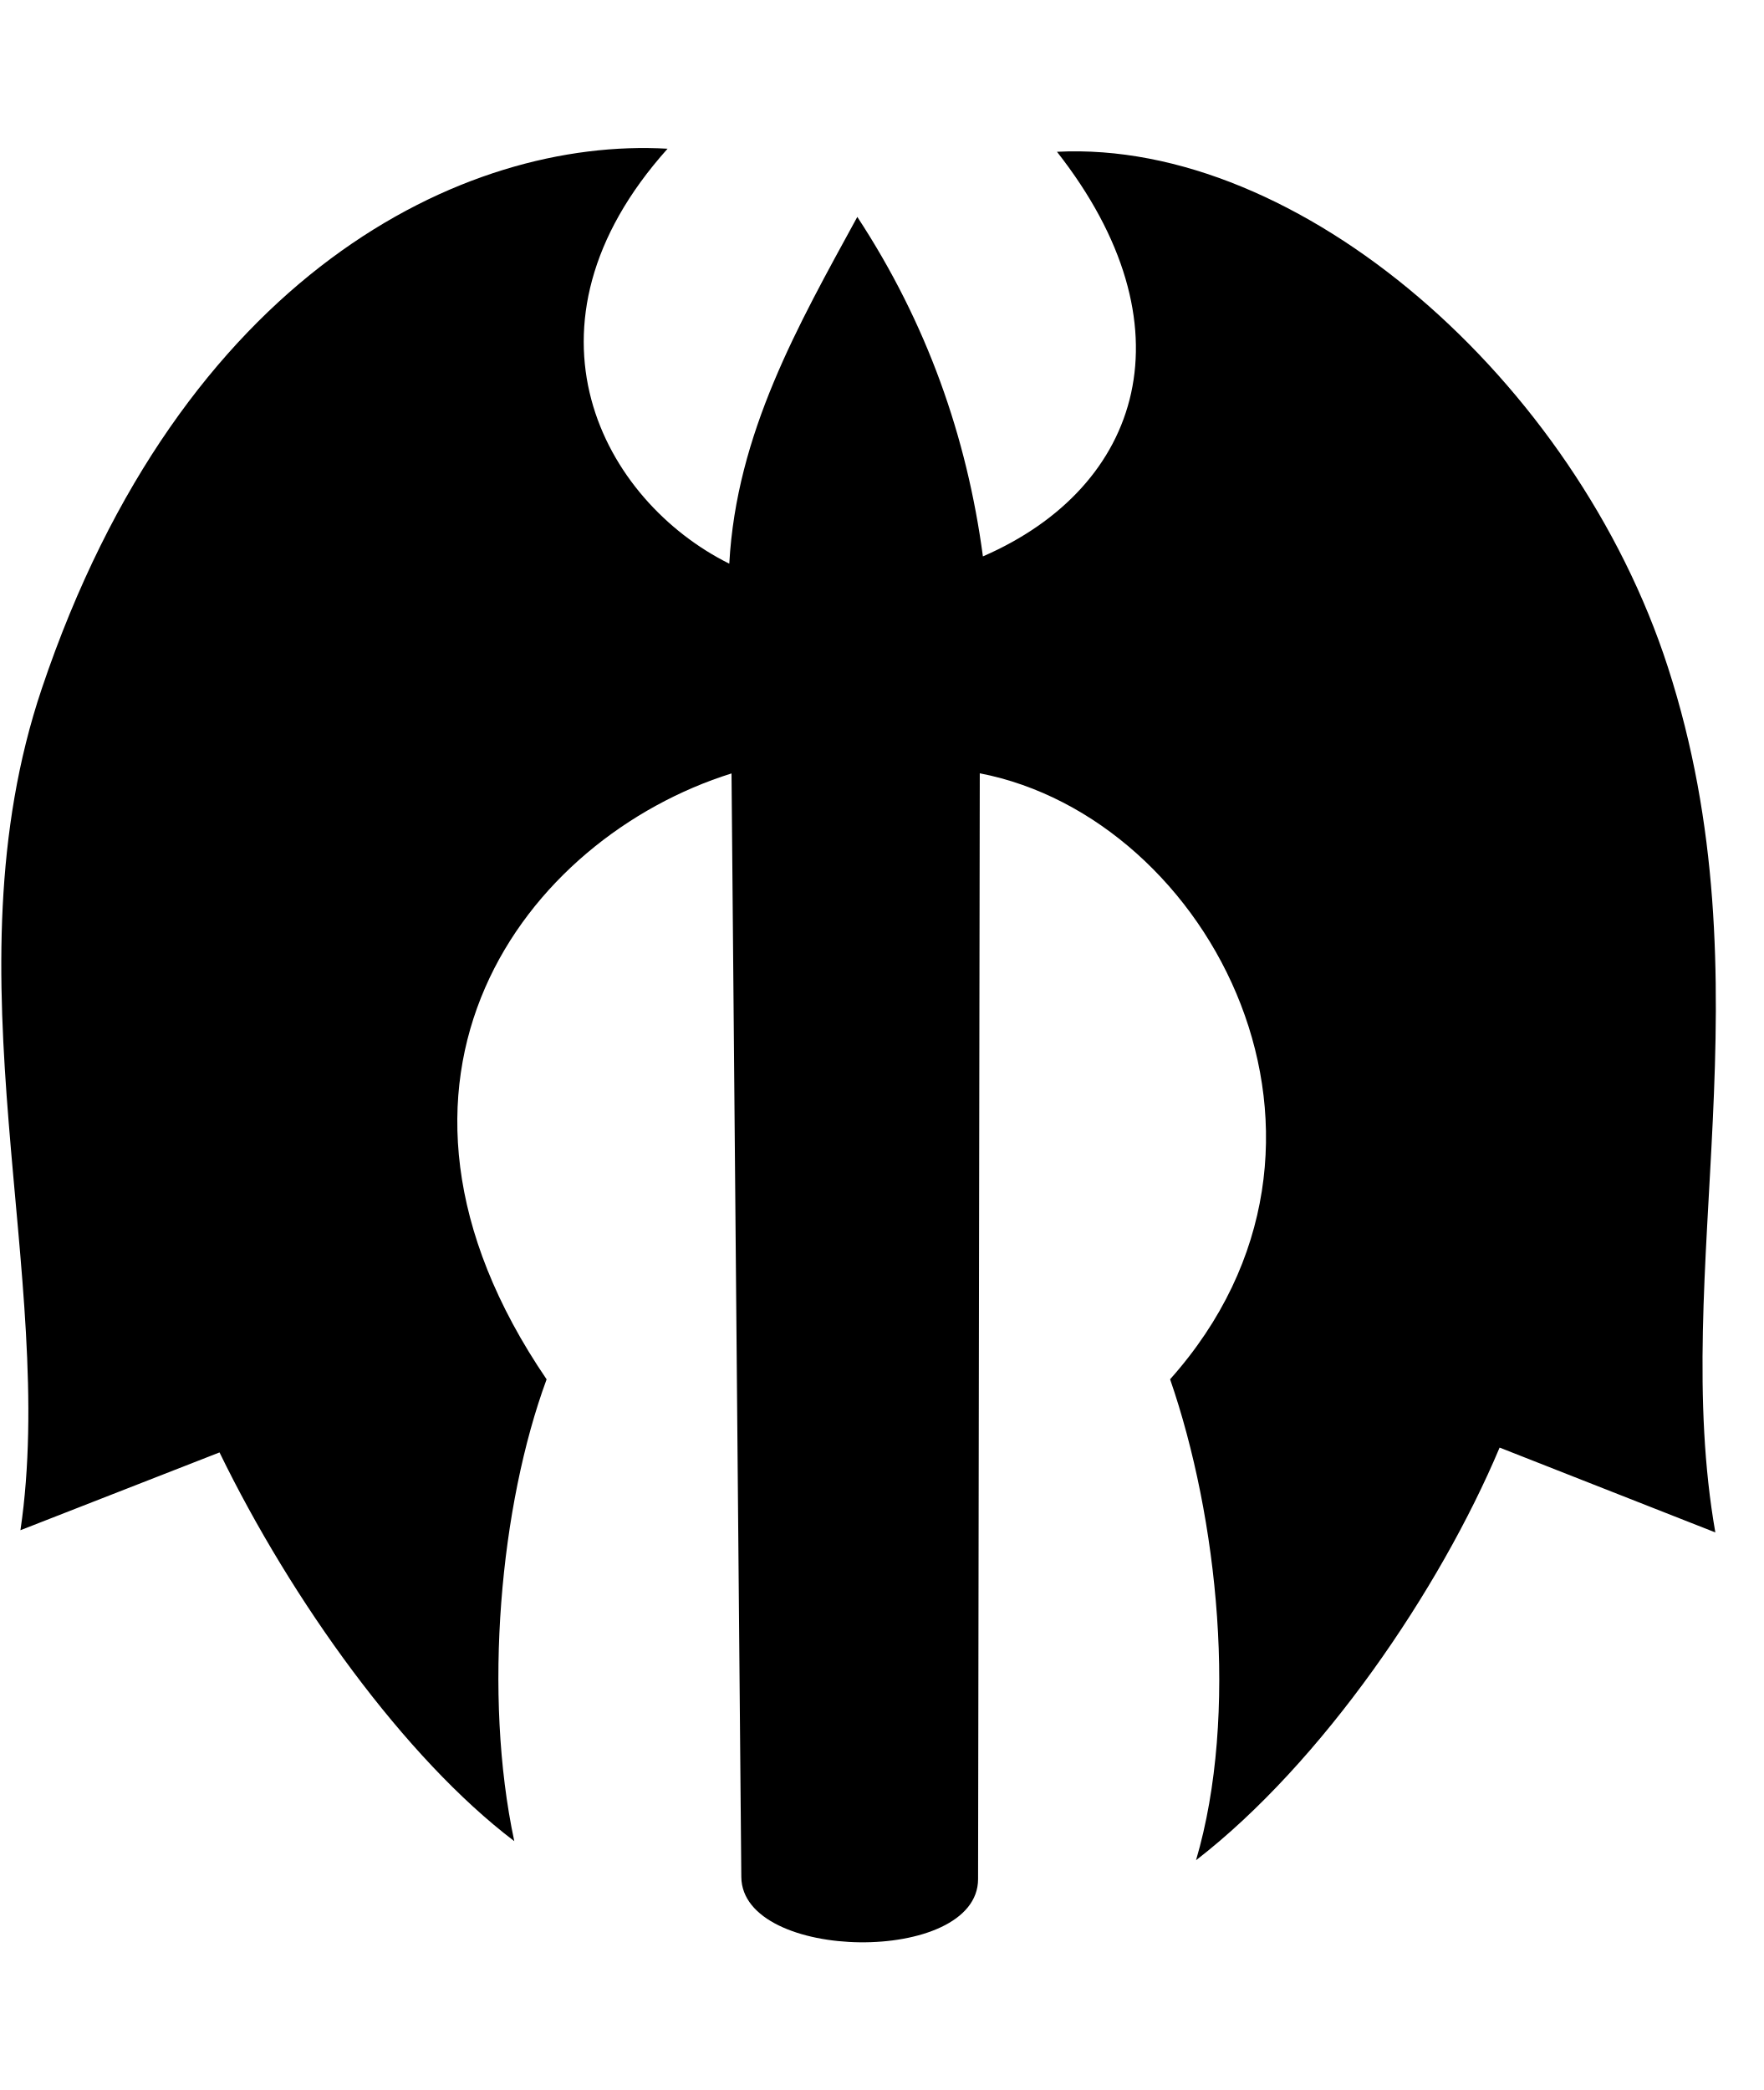
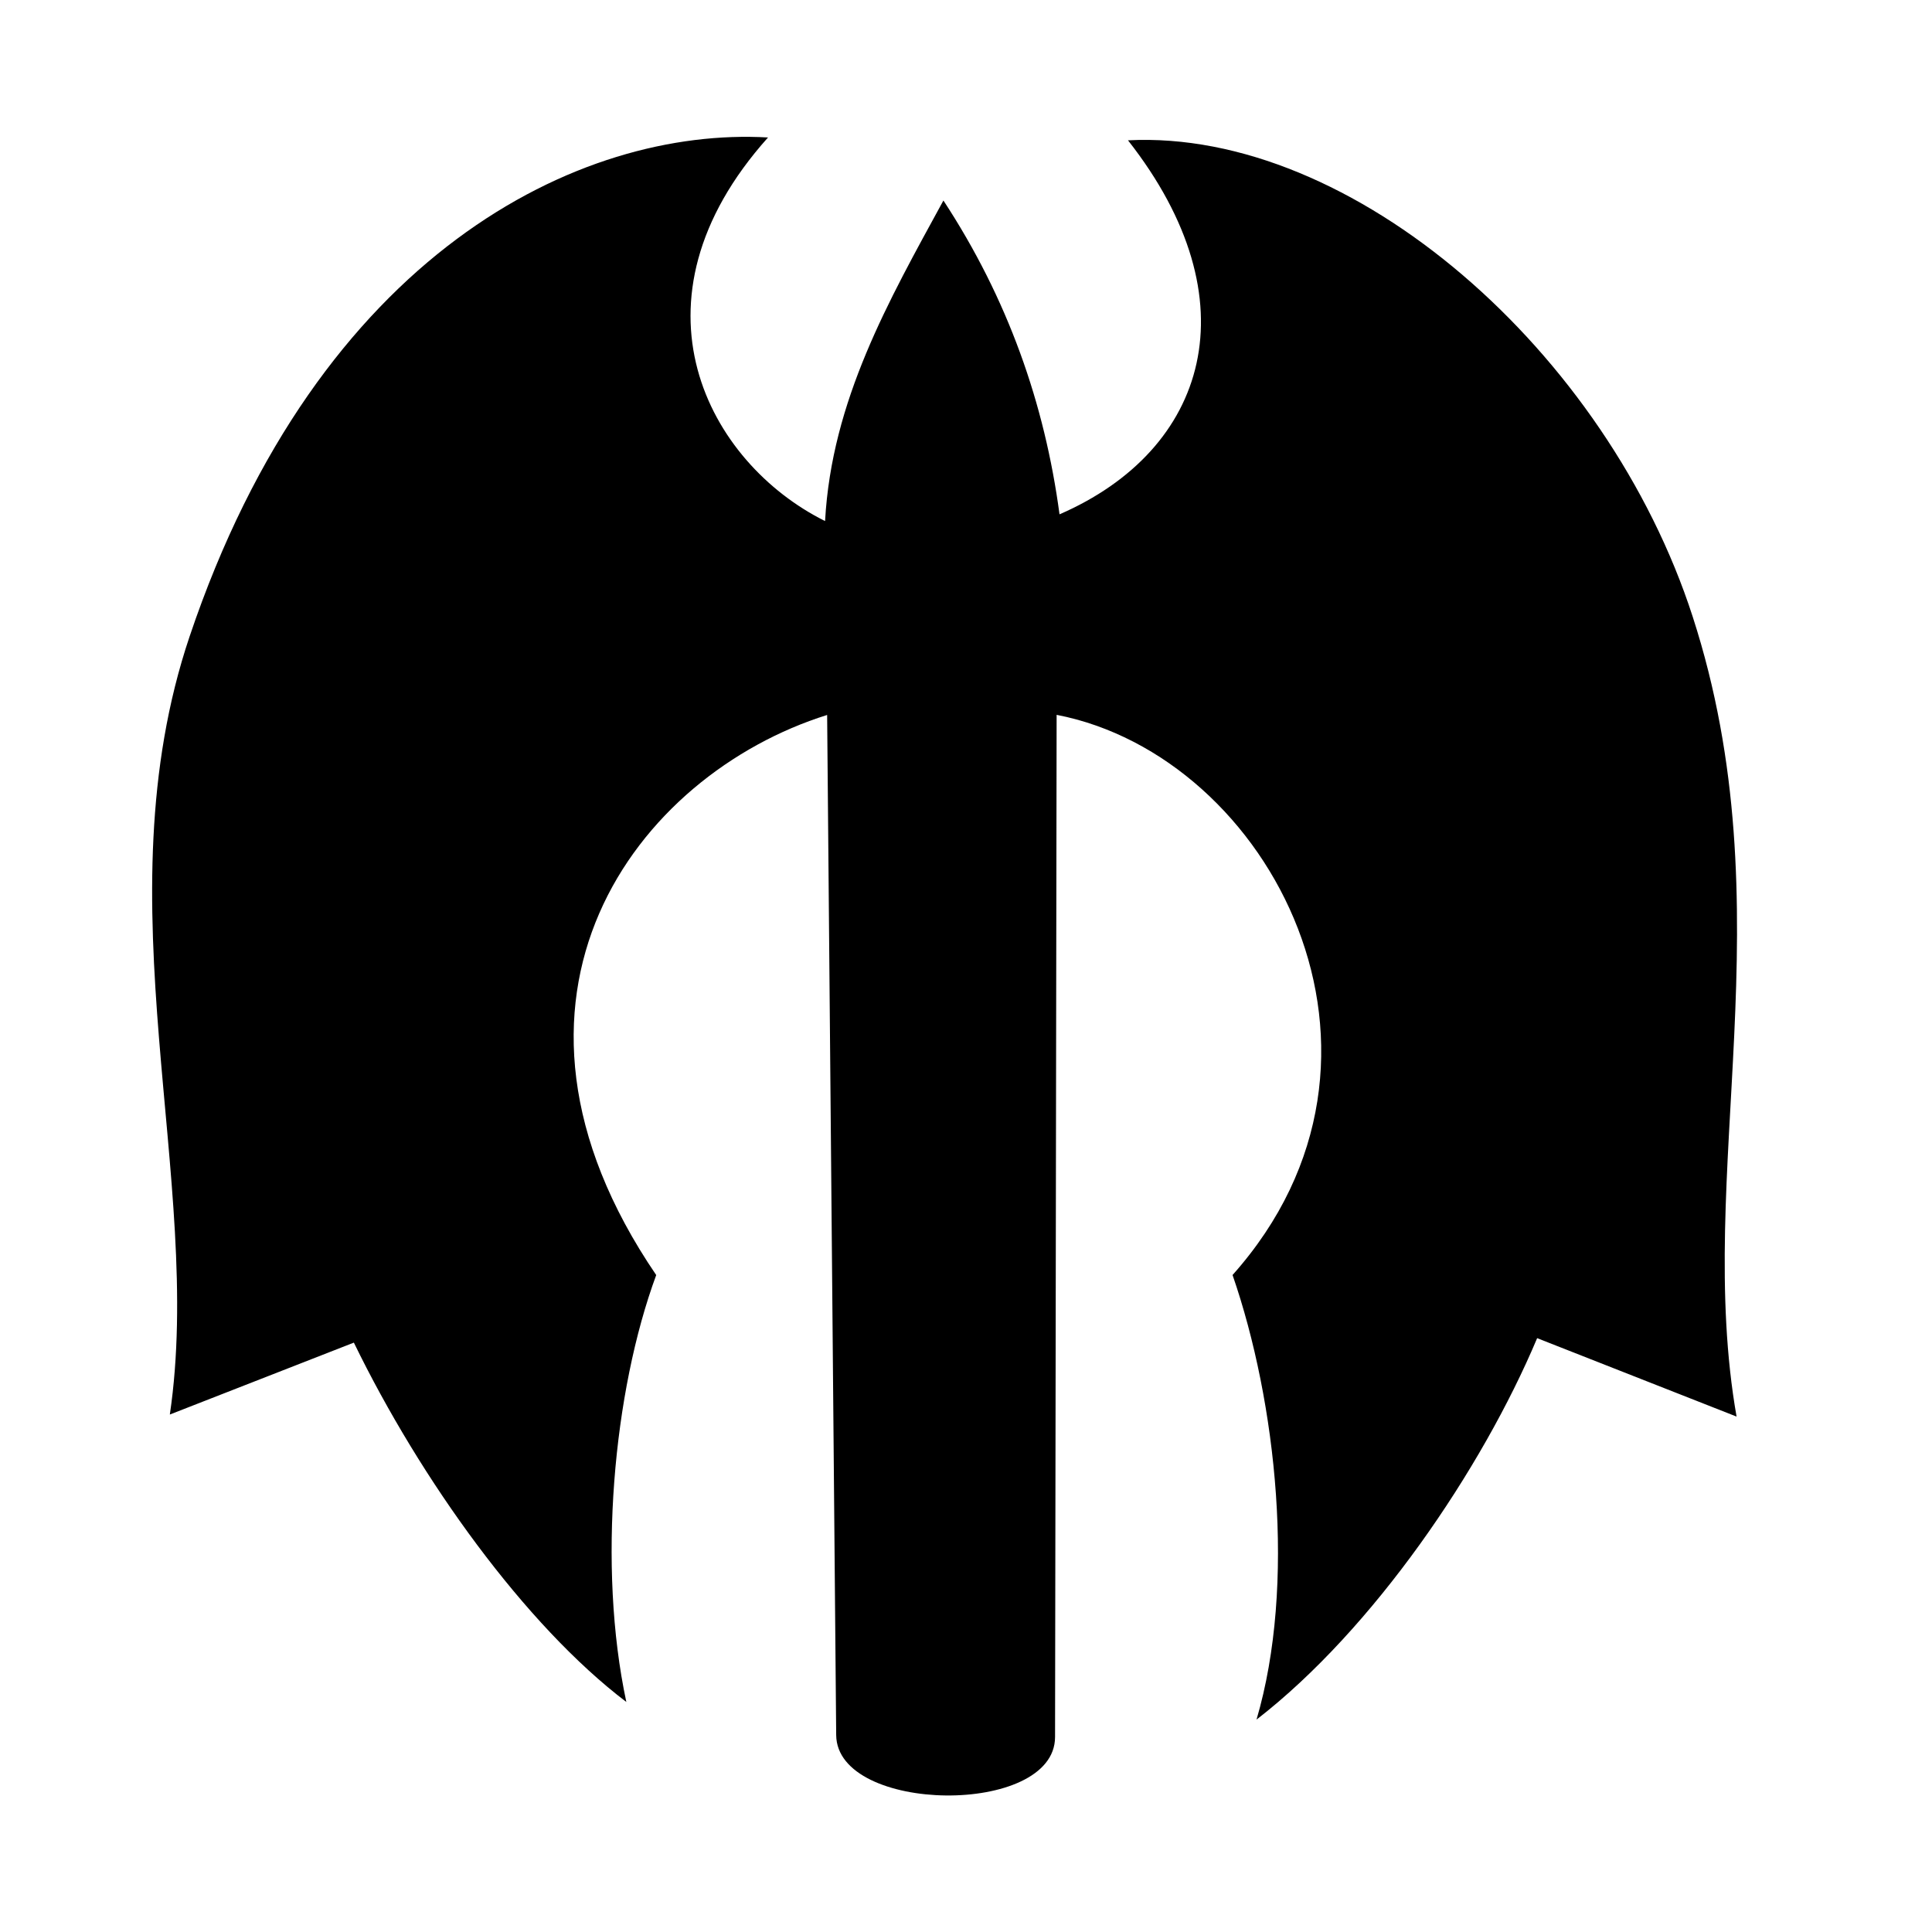
- <svg xmlns="http://www.w3.org/2000/svg" version="1.1" width="27" height="32" viewBox="0 0 27 32">
+ <svg xmlns="http://www.w3.org/2000/svg" version="1.1" width="32" height="32" viewBox="0 0 27 32">
  <path d="M11.166 8.627c0.11-1.994 1.052-3.643 1.96-5.306 1.067 1.627 1.678 3.367 1.923 5.198 2.452-1.065 3.221-3.538 1.134-6.195 3.713-0.19 7.932 3.495 9.354 7.892 1.571 4.854 0.019 9.223 0.726 13.247l-3.303-1.299c-0.915 2.175-2.715 4.823-4.648 6.318 0.657-2.231 0.333-5.254-0.397-7.364 3.226-3.618 0.632-8.592-2.914-9.278l-0.026 16.931c-0.002 1.319-3.613 1.272-3.625-0.032l-0.15-16.897c-3.158 0.989-5.963 4.68-2.831 9.277-0.712 1.929-0.975 4.825-0.495 7.071-1.678-1.274-3.409-3.683-4.513-5.952l-3.048 1.191c0.574-3.876-1.162-8.464 0.327-12.886 2.139-6.354 6.466-8.446 9.581-8.266-2.443 2.726-0.986 5.393 0.944 6.353z" />
</svg>
